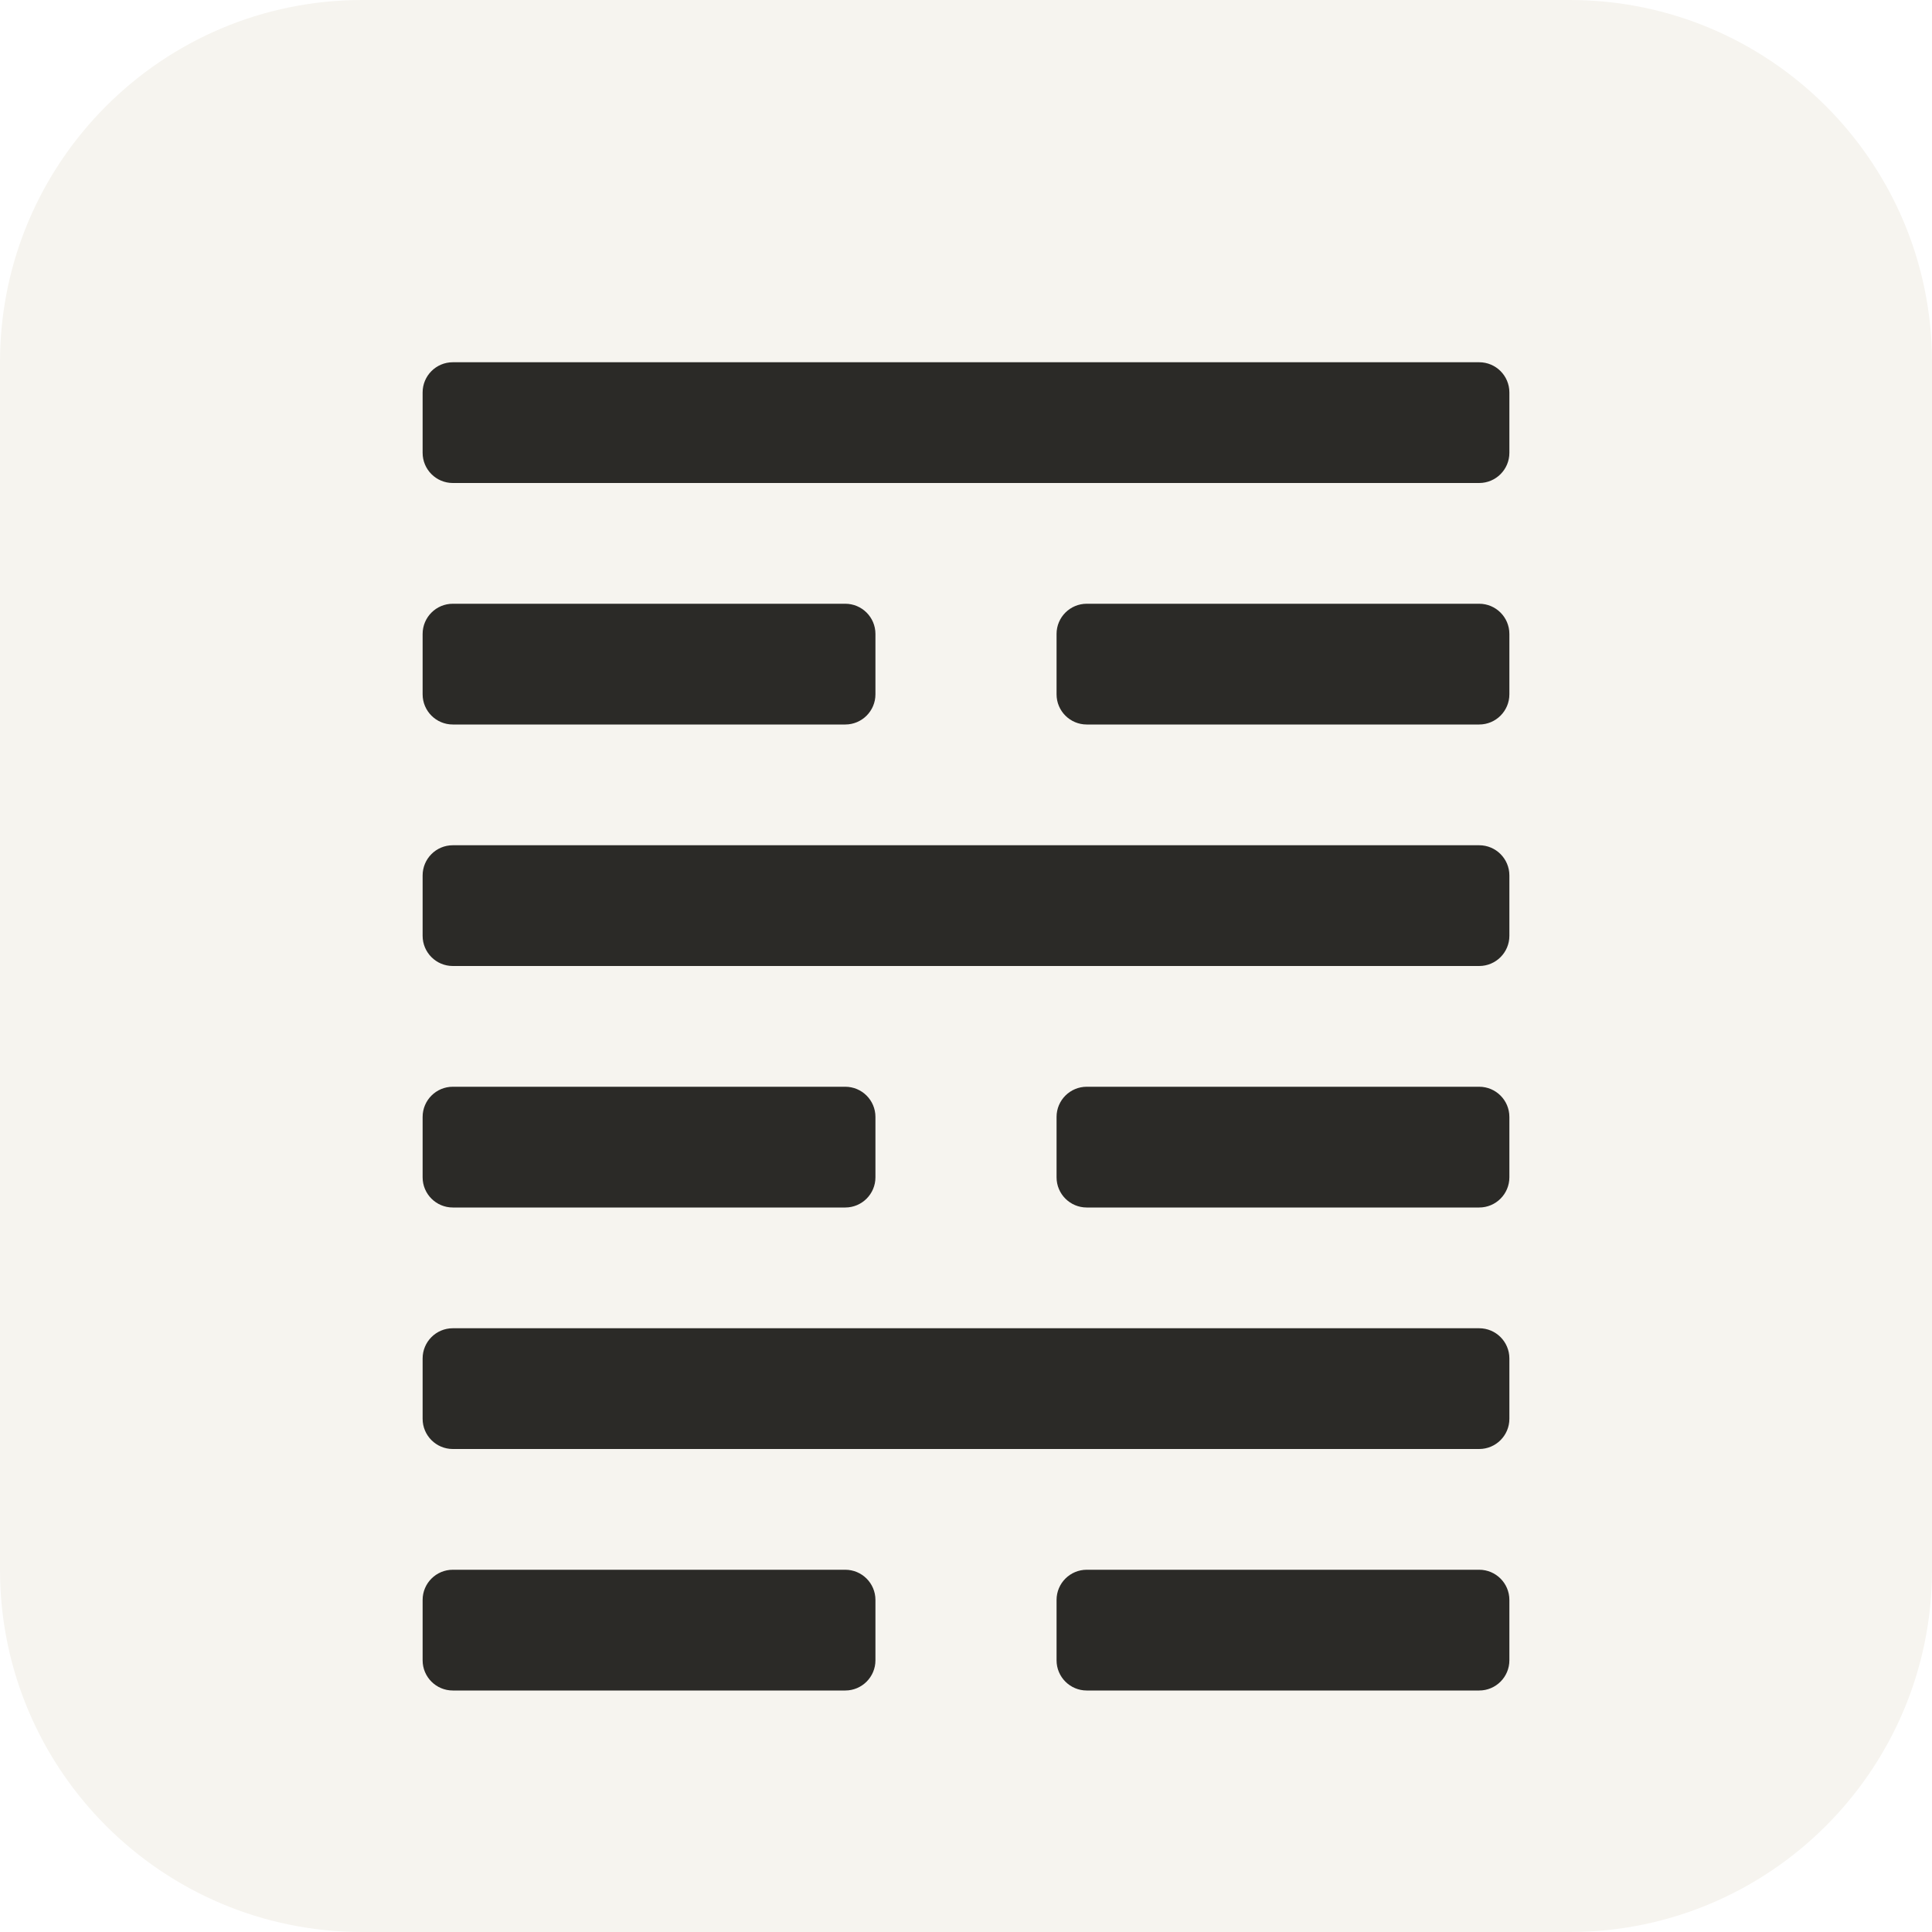
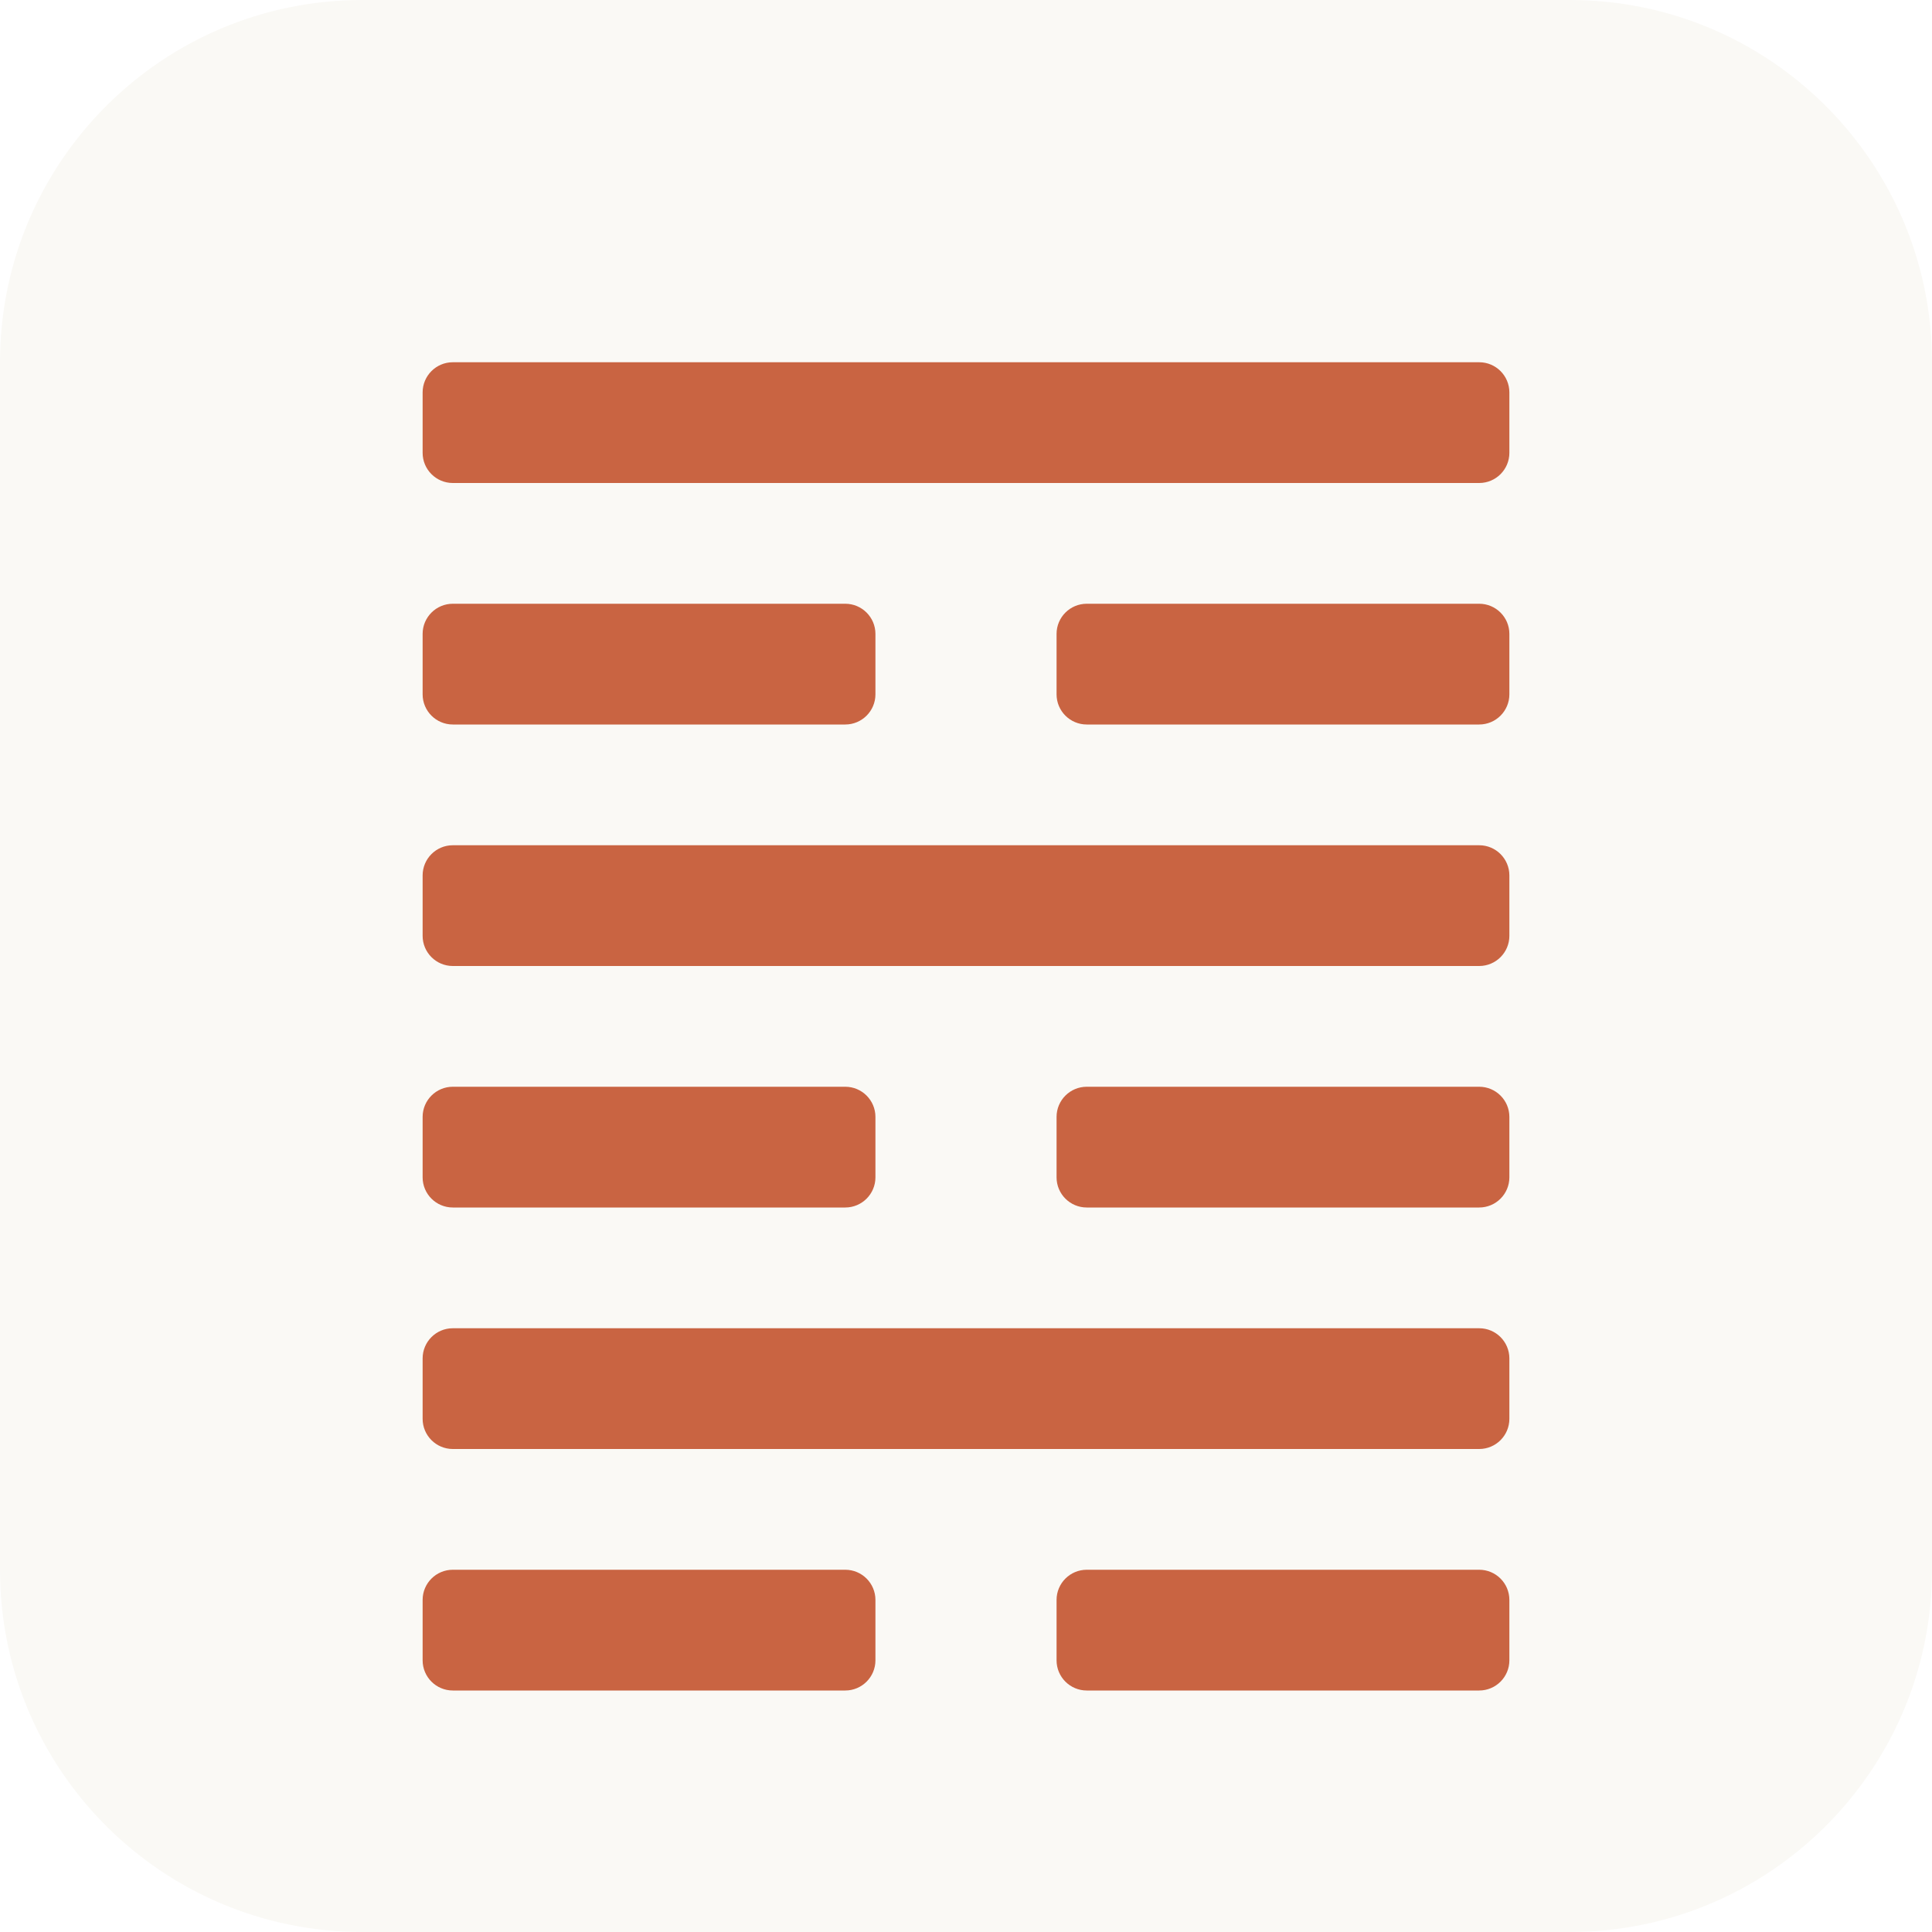
<svg xmlns="http://www.w3.org/2000/svg" viewBox="0 0 64 64">
-   <rect width="64" height="64" rx="12" fill="#f6f4ef" />
-   <g fill="#2b2a27">
+   <rect width="64" height="64" rx="12" fill="#faf9f5" />
+   <g fill="#c96442">
    <rect x="14" y="12" width="36" height="4" rx="1" />
    <rect x="14" y="20" width="15" height="4" rx="1" />
    <rect x="35" y="20" width="15" height="4" rx="1" />
    <rect x="14" y="28" width="36" height="4" rx="1" />
    <rect x="14" y="36" width="15" height="4" rx="1" />
    <rect x="35" y="36" width="15" height="4" rx="1" />
    <rect x="14" y="44" width="36" height="4" rx="1" />
    <rect x="14" y="52" width="15" height="4" rx="1" />
    <rect x="35" y="52" width="15" height="4" rx="1" />
  </g>
</svg>
